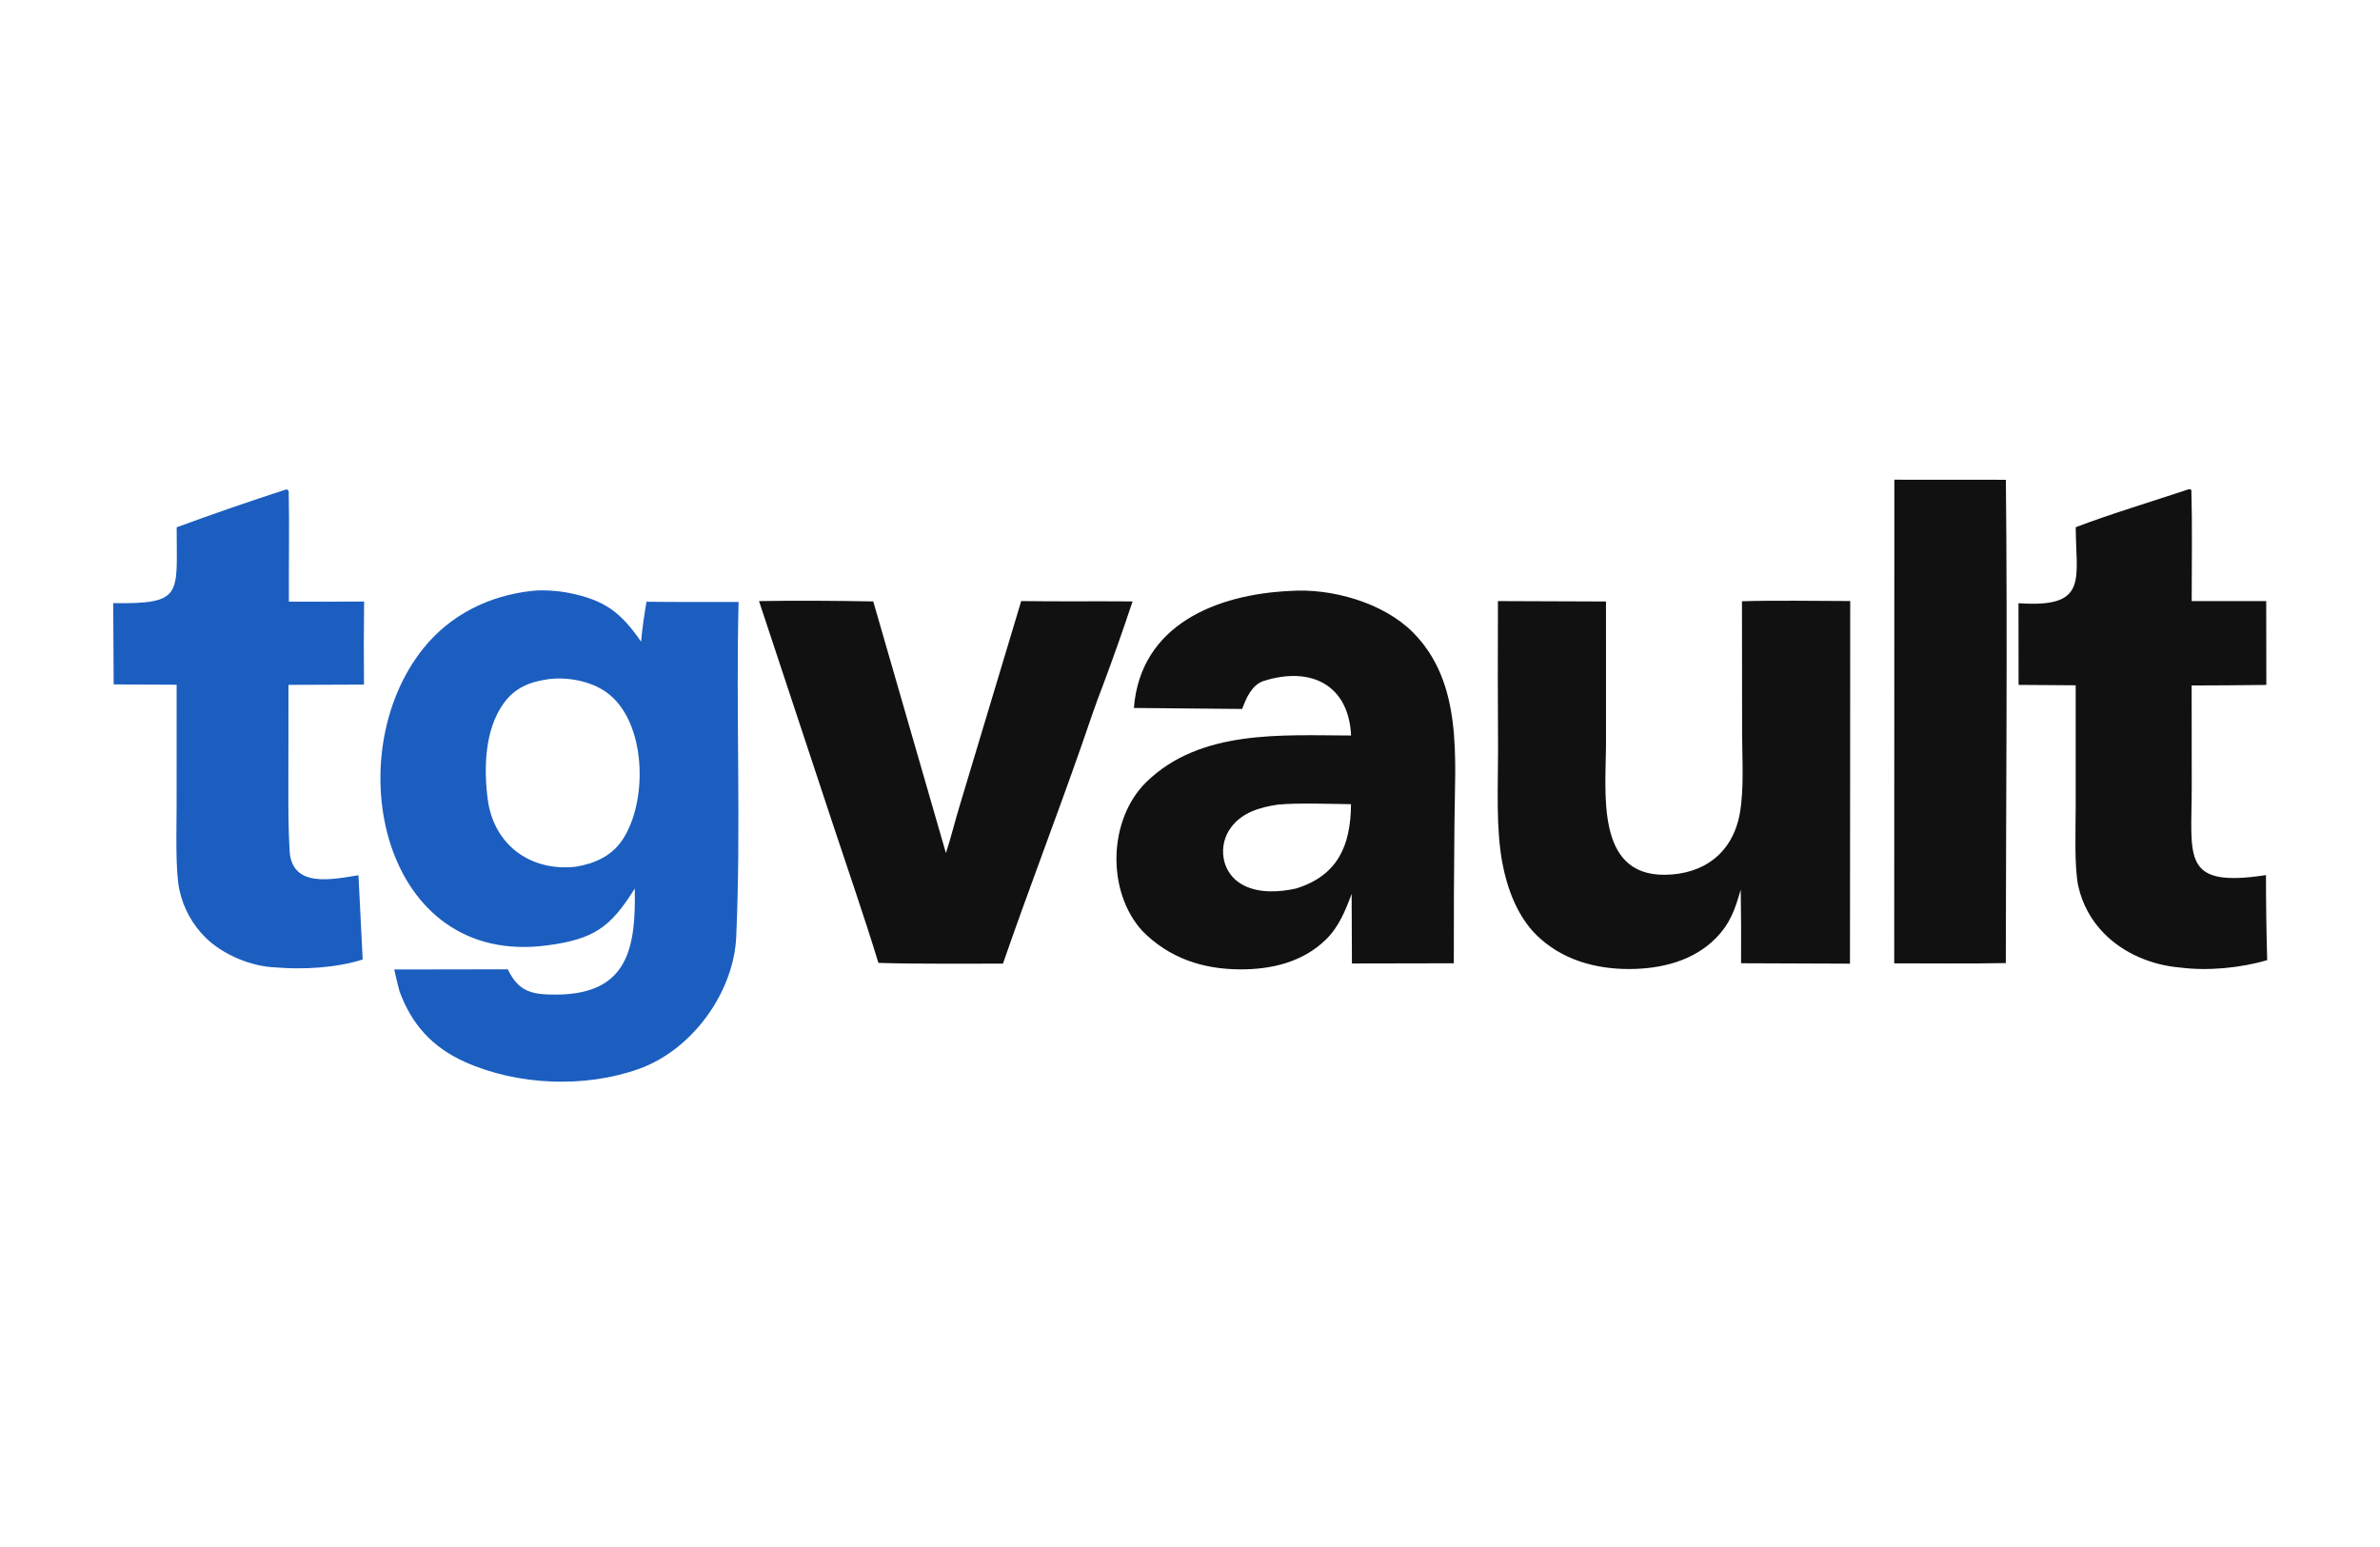
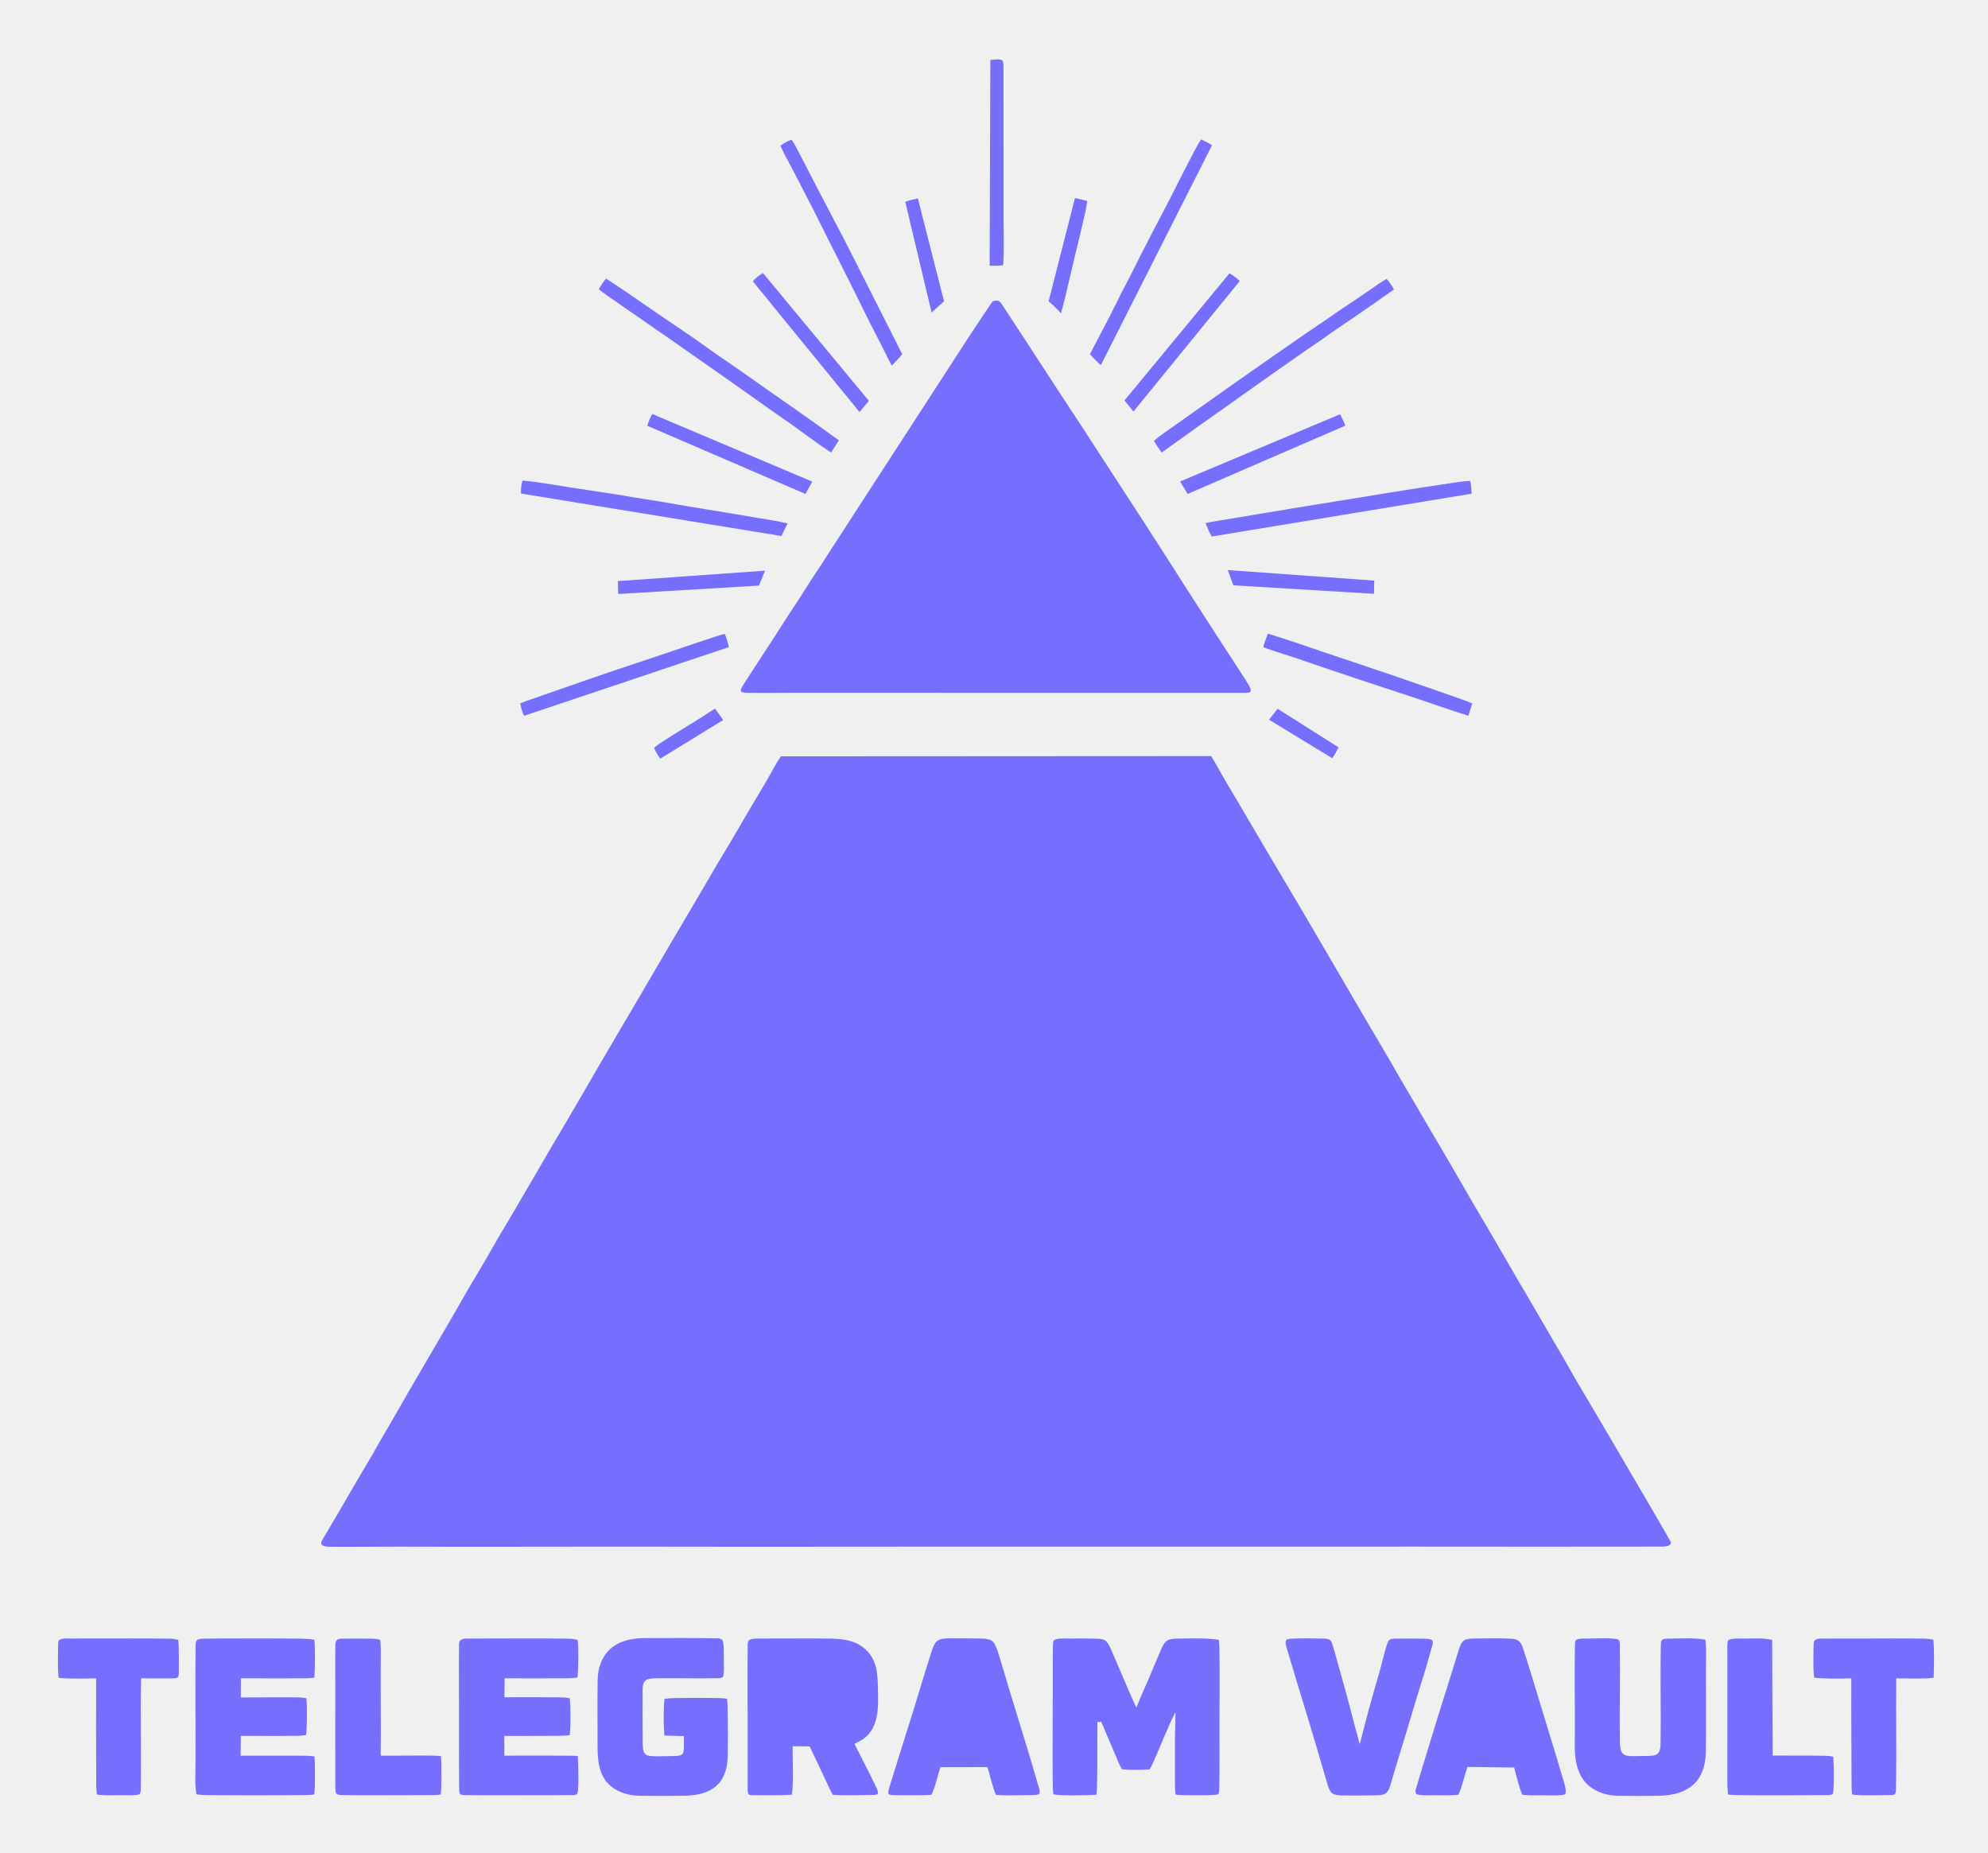
- <svg xmlns="http://www.w3.org/2000/svg" width="1280" height="832" viewBox="0 0 1280 832">
-   <path fill="white" d="M0 0L1280 0L1280 832L0 832L0 0Z" />
-   <path fill="#1B5EBF" d="M286.045 317.79C291.882 317.134 299.947 317.695 305.696 318.827C325.339 322.695 333.884 329.341 344.796 345.12C345.359 338.225 346.534 330.427 347.697 323.619C364.13 323.844 380.771 323.728 397.221 323.745C395.723 383.474 398.586 444.143 395.957 503.778C394.627 533.934 372.122 564.685 343.673 574.855C314.631 585.237 278.457 583.831 250.11 571.151C232.578 563.298 221.423 551.112 214.818 532.992C213.771 529.236 212.913 525.217 212.032 521.403L273.106 521.305C278.953 533.622 286.451 534.986 299.404 534.906C338.494 534.664 341.928 508.694 341.388 477.844C328.298 498.976 319.124 505.108 294.414 508.424C205.059 520.417 181.515 406.248 227.644 348.748C242.205 330.597 263.005 320.334 286.045 317.79Z" />
-   <path fill="white" d="M294.911 365.272C305.075 363.965 317.389 366.154 325.995 372.22C347.843 387.62 348.737 431.256 334.549 451.984C328.687 460.549 319.64 464.459 309.677 466.135C285.24 468.856 265.467 454.334 262.294 429.772C260.156 413.222 260.651 392.65 270.693 378.518C276.881 369.81 284.767 366.754 294.911 365.272Z" />
-   <path fill="#111" d="M693.821 317.823C715.984 316.228 743.967 324.063 759.91 340.107C786.952 367.32 782.47 407.656 782.219 443.198C781.959 468.153 781.848 493.11 781.885 518.067L727.092 518.17L726.927 480.74C723.666 489.551 720.062 498.456 713.247 505.152C700.776 517.405 684.014 521.392 667.087 521.342C646.8 521.282 628.801 515.292 614.341 500.659C594.953 479.33 595.959 440.494 616.711 420.399C645.767 392.262 689.302 395.46 726.626 395.567C725.462 369.027 705.776 358.017 679.707 366.203C673.359 368.197 670.216 375.346 668.07 381.289L609.827 380.752C613.348 335.841 654.538 319.623 693.821 317.823Z" />
-   <path fill="white" d="M687.143 432.749C697.859 431.696 715.536 432.378 726.593 432.513C726.424 454.959 719.37 470.946 696.97 477.868C695.857 478.102 694.74 478.319 693.62 478.516C684.611 480.091 673.799 479.979 666.063 474.44C661.733 471.334 658.845 466.608 658.055 461.338C657.118 455.57 658.569 449.668 662.074 444.992C668.16 436.845 677.617 434.189 687.143 432.749Z" />
-   <path fill="#111" d="M936.857 323.368C955.334 322.784 976.398 323.244 995.069 323.25L995.033 411.624L994.942 518.271L936.372 518.049C936.461 504.848 936.399 491.646 936.187 478.446C933.161 488.923 930.647 496.642 922.636 504.714C910.527 516.915 893.28 521.055 876.57 521.154C857.989 521.263 839.62 516.094 826.145 502.689C816.094 492.689 810.582 477.962 808 464.173C804.454 445.237 805.707 422.903 805.678 403.366C805.524 376.669 805.504 349.972 805.617 323.275L863.72 323.493L863.741 398.825C863.751 425.762 857.728 470.737 895.249 470.473C916.278 470.324 931.835 458.759 935.681 437.569C938.049 424.522 936.956 407.922 936.93 394.608L936.857 323.368Z" />
-   <path fill="#111" d="M408.217 323.275C428.055 322.941 449.806 323.086 469.653 323.459L508.727 458.788C511.393 450.707 513.798 440.884 516.401 432.406L549.223 323.262C569.052 323.561 589.203 323.28 609.11 323.45C604.082 338.605 598.766 353.664 593.163 368.616C589.052 379.079 585.236 390.738 581.495 401.43C567.863 440.386 552.879 479.291 539.413 518.255C517.404 518.179 494.327 518.527 472.429 517.853C464.953 493.415 456.346 468.613 448.301 444.349L408.217 323.275Z" />
-   <path fill="#111" d="M1176.92 263.196C1178.01 263.07 1177.47 263.056 1178.55 263.5C1179.09 282.823 1178.73 303.839 1178.73 323.291L1218.8 323.278L1218.87 368.367C1205.48 368.532 1192.09 368.629 1178.7 368.658L1178.75 423.312C1178.75 461.182 1172.86 477.661 1218.68 470.64C1218.68 485.887 1218.89 501.133 1219.33 516.373C1204.85 520.636 1187.31 522.286 1172.35 520.336C1157.37 519.063 1142.35 512.901 1131.71 502.125C1124.75 495.139 1119.91 486.319 1117.77 476.692C1115.49 466.666 1116.34 445.354 1116.34 433.899L1116.34 368.56L1085.62 368.349L1085.57 324.433L1089.35 324.611C1122.77 326.008 1116.53 310.886 1116.35 283.555C1134.01 276.745 1158.44 269.371 1176.92 263.196Z" />
-   <path fill="#1B5EBF" d="M154.082 263.17C154.525 263.282 154.848 263.648 155.265 263.984C155.693 283.321 155.239 304.05 155.363 323.584C168.793 323.697 182.384 323.549 195.826 323.507C195.64 338.399 195.614 353.292 195.75 368.184L155.152 368.333L155.091 424.363C155.091 435.604 155.079 446.477 155.77 457.706C157.007 477.787 178.704 472.947 192.787 470.713L195.048 516.032C181.105 520.535 162.681 521.576 148.124 520.274C135.072 519.831 119.733 513.382 110.484 504.196C103.514 497.286 98.677 488.516 96.551 478.933C94.238 468.815 94.968 445.869 94.981 434.479L94.994 368.26L61.134 368.088L60.891 324.38C98.969 324.889 94.946 319.852 95.014 283.584C114.569 276.396 134.262 269.59 154.082 263.17Z" />
-   <path fill="#111" d="M1018.81 257.994L1078.79 258.034C1079.68 344.036 1078.83 431.838 1078.75 517.956C1059.06 518.34 1038.49 518.079 1018.74 518.095L1018.81 257.994Z" />
+ <svg xmlns="http://www.w3.org/2000/svg" width="882" height="822" viewBox="70 80 882 822">
+   <path fill="#766EFD" d="M416.44 415.521L607.356 415.418C609.139 418.203 610.625 421.167 612.305 424.014C619.945 436.959 627.565 449.915 635.183 462.872C639.063 469.473 643.059 476.014 646.913 482.628C656.702 499.431 666.607 516.167 676.347 532.996C679.929 539.185 683.677 545.277 687.236 551.476C688.388 553.483 689.495 555.516 690.677 557.505C696.047 566.54 701.25 575.671 706.622 584.704C713.552 596.359 720.21 608.167 727.121 619.832C734.11 631.627 740.864 643.556 747.851 655.351C752.817 663.736 757.602 672.233 762.59 680.603C764.758 684.239 766.751 687.962 768.886 691.614C775.472 702.882 782.22 714.055 788.754 725.354C795.922 737.751 803.337 750.014 810.383 762.478C810.599 762.86 811.531 764.2 811.273 764.752C810.676 766.025 808.49 766.086 807.358 766.101C807.356 766.101 806.42 766.108 806.418 766.108C770.82 766.201 735.221 766.117 699.624 766.114C629.838 766.109 560.051 766.143 490.265 766.123C449.929 766.112 409.591 766.235 369.256 766.14C328.528 766.044 287.798 766.286 247.071 766.129C236.93 766.09 226.778 766.274 216.641 766.165C214.217 766.138 211.426 765.928 212.995 763.164C212.996 763.162 213.443 762.394 213.443 762.392C218.92 753.231 224.238 743.985 229.615 734.765C232.034 730.617 234.599 726.52 236.915 722.317C239.167 718.229 241.614 714.263 243.92 710.208C252.701 694.773 261.787 679.511 270.684 664.141C274.268 657.948 277.78 651.7 281.467 645.57C284.159 641.093 286.791 636.58 289.359 632.03C291.79 627.722 294.401 623.542 296.887 619.27C303.39 608.096 309.958 596.957 316.449 585.776C319.095 581.219 321.866 576.727 324.475 572.152C327.014 567.699 329.699 563.327 332.212 558.863C335.313 553.355 338.579 547.965 341.753 542.502C347.505 532.605 353.408 522.793 359.136 512.881C365.017 502.705 371.059 492.629 376.99 482.483C380.857 475.868 384.792 469.288 388.627 462.656C390.683 459.099 392.911 455.642 394.953 452.082C399.757 443.708 404.704 435.414 409.657 427.128C411.946 423.299 413.917 419.196 416.44 415.521Z" />
+   <path fill="#766EFD" d="M511.883 213.381C512.011 213.38 512.415 213.378 512.596 213.395C513.876 213.516 515.094 215.929 515.619 216.724C526.797 233.644 537.731 250.722 548.926 267.63C548.927 267.632 549.553 268.582 549.554 268.583C553.227 274.233 556.9 279.889 560.557 285.549C567.514 296.318 574.598 307.012 581.501 317.814C586.3 325.324 591.186 332.792 595.925 340.339C598.952 345.159 602.119 349.881 605.169 354.683C610.958 363.8 616.964 372.775 622.774 381.875C626.739 388.085 625.186 387.361 618.089 387.359C553.198 387.343 488.307 387.379 423.416 387.332C416.357 387.327 409.272 387.451 402.213 387.35C397.83 387.287 397.96 386.691 400.237 383.066C400.502 382.644 400.771 382.224 401.044 381.807C404.52 376.499 407.933 371.145 411.427 365.85C415.31 359.966 419.009 353.958 422.937 348.105C426.216 343.218 429.193 338.139 432.511 333.283C434.855 329.855 436.994 326.315 439.277 322.851C443.571 316.334 447.741 309.743 452.001 303.205C466.449 281.035 480.789 258.799 495.196 236.603C497.964 232.338 500.715 228.033 503.559 223.818C505.537 220.887 507.476 217.932 509.447 214.999C510.22 213.849 510.477 213.395 511.883 213.381Z" />
+   <path fill="#766EFD" d="M511.646 312.247C518.502 312.133 524.886 315.725 528.348 321.644C531.809 327.563 531.81 334.888 528.349 340.808C524.889 346.727 518.505 350.321 511.649 350.208C501.289 350.037 492.979 341.591 492.978 331.229C492.977 320.867 501.286 312.419 511.646 312.247Z" />
+   <path fill="#766EFD" d="M537.363 876.019C537.118 874.212 537.07 872.387 537.048 870.565C536.875 856.236 537.101 841.895 537.087 827.565C537.082 822.515 537.056 817.459 537.112 812.409C537.118 811.833 536.976 808.143 537.619 807.612C538.79 806.644 542.336 806.896 543.603 806.885C547.95 806.848 552.298 806.851 556.645 806.941C560.272 807.016 561.202 807.897 562.669 811.161C565.184 816.757 567.471 822.464 569.953 828.078C571.355 831.247 572.634 834.436 574.193 837.536C575.634 833.496 577.693 829.303 579.386 825.321C581.282 820.864 583.077 816.361 585.035 811.931C586.65 808.275 587.613 807.004 591.654 806.935C595.642 806.866 606.333 806.517 610.737 807.475C610.962 809.227 611.026 810.995 611.046 812.762C611.164 823.328 611.057 833.915 611.042 844.483C611.03 853.446 611.126 862.426 610.983 871.387C610.975 871.901 611.021 875.605 610.446 875.941C609.227 876.655 596.72 876.376 595.532 876.368C594.167 876.36 592.86 876.305 591.511 876.105C591.352 874.773 591.279 873.433 591.276 872.092C591.26 865.553 591.276 859.011 591.27 852.472C591.265 848.154 591.495 843.841 591.521 839.527C588.106 846.033 584.754 854.951 581.871 861.306C581.307 862.552 580.689 863.772 580.01 864.959C576.163 865.16 571.603 865.302 567.776 864.852C567.243 863.996 566.786 863.096 566.384 862.172C563.808 856.254 561.373 850.275 558.805 844.353C558.714 844.143 558.612 843.938 558.5 843.738C557.516 843.968 557.688 844.156 556.882 843.772C556.753 853.446 556.974 863.125 556.702 872.797C556.67 873.922 556.574 875.044 556.442 876.162C555.025 876.295 553.603 876.347 552.18 876.362C548.189 876.405 541.32 876.682 537.363 876.019Z" />
+   <path fill="#766EFD" d="M421.357 876.12C418.128 876.527 408.807 876.423 405.558 876.389C401.771 876.349 401.756 876.657 401.702 872.915C401.692 872.249 401.692 871.583 401.695 870.917C401.728 861.988 401.669 853.06 401.699 844.13C401.735 833.246 401.569 822.351 401.706 811.469C401.719 810.403 401.64 809.204 401.964 808.163C402.415 806.709 405.97 806.904 406.968 806.891C408.378 806.872 409.788 806.872 411.198 806.874C419.886 806.882 428.593 806.787 437.28 806.891C442.998 806.96 448.9 807.351 453.463 811.243C458.706 815.714 459.295 821.222 459.459 827.682C459.672 836.079 460.567 846.967 452.18 851.945C451.172 852.543 450.13 853.081 449.098 853.636C449.098 853.638 449.357 854.145 449.358 854.147C452.317 860.051 455.42 865.879 458.268 871.838C458.67 872.681 459.753 874.628 459.473 875.656C459.264 876.42 456.438 876.284 455.96 876.29C451.466 876.345 443.894 876.588 439.506 876.214C439.045 875.448 438.624 874.66 438.238 873.854C438.238 873.853 437.963 873.274 437.963 873.272C435.076 867.072 432.167 860.901 429.199 854.739L421.683 854.665C421.542 860.323 422.149 869.903 421.357 876.12Z" />
+   <path fill="#766EFD" d="M392.584 833.576C392.778 835.363 392.804 837.164 392.834 838.961C392.928 844.557 393.004 853.382 392.843 859.286C392.505 871.643 385.351 876.463 373.603 876.62C367.3 876.704 360.529 876.716 354.217 876.632C351.718 876.598 349.31 876.346 346.926 875.554C337.71 872.495 335.273 865.509 335.133 856.466C335.117 855.37 335.111 854.273 335.113 853.177C335.131 844.447 335.026 835.705 335.139 826.977C335.173 824.368 335.239 821.855 335.999 819.342C338.879 809.816 346.594 806.807 355.862 806.698C355.864 806.698 357.035 806.689 357.037 806.689C367.016 806.646 377.02 806.601 386.996 806.79C387.955 806.808 389.64 806.679 390.416 807.462C391.354 808.409 391.098 814.658 391.108 815.672C391.124 817.438 391.379 821.775 390.881 823.505C390.565 824.603 388.813 824.467 387.936 824.485C378.774 824.668 369.607 824.369 360.444 824.526C356.647 824.591 355.134 825.561 355.113 829.326C355.068 837.198 355.065 845.07 355.139 852.942C355.191 858.431 355.906 859.129 361.501 859.128C364.283 859.128 367.063 859.055 369.843 858.979C372.715 858.9 373.34 858.209 373.419 855.41C373.468 853.663 373.455 851.914 373.462 850.166L364.781 849.911C364.365 845.778 364.309 837.787 364.822 833.644C366.832 833.346 368.868 833.302 370.9 833.275C376.579 833.198 382.258 833.186 387.936 833.273C389.49 833.297 391.045 833.361 392.584 833.576Z" />
+   <path fill="#766EFD" d="M157.153 876.005C156.415 871.921 156.704 867.053 156.726 862.928C156.814 845.816 156.588 828.697 156.752 811.587C156.793 807.384 156.748 806.993 161.072 806.928C162.717 806.903 164.361 806.881 166.006 806.875C178.57 806.826 191.157 806.792 203.719 806.941C205.648 806.964 207.577 807.084 209.476 807.419C209.894 811.071 209.817 820.684 209.438 824.243C208.281 824.394 207.118 824.498 205.951 824.519C205.95 824.519 205.131 824.53 205.129 824.53C195.719 824.608 186.3 824.498 176.888 824.517L176.838 833.014C180.707 833.023 184.577 832.963 188.446 832.974C193.102 832.987 197.774 832.925 202.427 832.988C203.6 833.004 204.766 833.159 205.921 833.368C206.381 837.239 206.228 846.259 205.807 849.704C204.492 849.897 203.168 850.016 201.839 850.035C193.508 850.151 185.176 850.045 176.844 850.062L176.741 858.875C179.859 858.824 182.978 858.825 186.096 858.84C192.631 858.872 199.184 858.767 205.717 858.882C206.987 858.905 208.254 858.996 209.509 859.195C209.844 862.437 209.826 872.89 209.419 876.061C207.765 876.286 206.094 876.331 204.424 876.348C191.665 876.477 175.793 876.475 163.304 876.366C161.247 876.348 159.189 876.296 157.153 876.005Z" />
+   <path fill="#766EFD" d="M326.341 859.041C326.553 861.7 326.946 874.274 326.105 875.731C325.604 876.598 322.742 876.341 322.027 876.349C319.56 876.375 317.093 876.389 314.626 876.384C302.293 876.359 289.948 876.48 277.617 876.356C273.733 876.317 273.738 876.49 273.698 872.679C273.602 863.441 273.639 854.191 273.66 844.953C273.687 833.285 273.502 821.607 273.648 809.942C273.651 809.668 273.659 809.394 273.679 809.12C273.869 806.544 276.711 806.919 278.675 806.897C279.575 806.886 280.476 806.884 281.377 806.883C295.037 806.875 308.721 806.749 322.379 806.943C323.688 806.962 324.984 807.17 326.257 807.469C326.807 810.677 326.612 821.111 326.199 824.144C324.782 824.389 323.347 824.489 321.909 824.504C321.908 824.504 320.736 824.513 320.734 824.513C311.786 824.553 302.825 824.578 293.877 824.52L293.796 832.941C295.962 832.913 298.126 832.916 300.292 832.922C306.318 832.941 312.36 832.881 318.385 832.97C319.867 832.991 321.349 833.101 322.804 833.384C323.18 837.72 323.246 845.496 322.767 849.753C321.004 849.992 319.223 850.044 317.445 850.041C309.541 850.025 301.633 850.151 293.732 850.077L293.757 858.844C295.937 858.825 298.111 858.815 300.292 858.819C308.08 858.835 315.885 858.77 323.672 858.865C324.564 858.876 325.453 858.947 326.341 859.041Z" />
+   <path fill="#766EFD" d="M775.284 872.491C770.007 868.334 768.691 861.39 768.675 855.057C768.67 853.059 768.679 851.063 768.69 849.065C768.766 835.95 768.507 822.818 768.743 809.707C768.755 809.063 768.782 808.43 769.007 807.82C769.423 806.692 773.428 806.912 774.109 806.903C776.039 806.875 785.971 806.476 787.859 807.308C788.933 807.781 788.632 810.388 788.643 811.234C788.831 824.822 788.482 838.414 788.653 852.002C788.749 859.655 790.611 859.189 798.662 858.989C803.697 858.863 806.615 859.554 806.722 853.764C806.979 839.825 806.57 825.879 806.8 811.939C806.811 811.273 806.829 810.607 806.852 809.942C806.935 807.456 807.168 806.989 809.706 806.953C814.179 806.889 822.285 806.463 826.66 807.424C827.08 811.699 826.882 816.115 826.864 820.398C826.815 832.067 826.954 843.742 826.841 855.409C826.834 856.075 826.823 856.741 826.806 857.406C826.47 870.635 818.729 876.4 806.065 876.627C799.996 876.736 793.924 876.739 787.855 876.655C783.355 876.592 778.82 875.275 775.284 872.491Z" />
+   <path fill="#766EFD" d="M483.242 876.226C478.109 876.484 472.965 876.445 467.825 876.389C463.867 876.347 463.492 876.366 464.684 872.543C467.601 863.192 470.445 853.811 473.438 844.482C476.768 834.1 479.774 823.613 483.104 813.232C484.613 808.526 485.423 806.856 490.5 806.806C495.238 806.76 499.977 806.826 504.716 806.877C506.577 806.897 509.023 806.89 510.495 808.229C512.042 809.635 513.521 815.414 514.055 817.117C515.229 820.859 516.254 824.645 517.433 828.386C519.022 833.431 520.516 838.488 522.068 843.543C524.866 852.656 527.68 861.746 530.29 870.916C530.608 872.031 531.584 874.391 531.145 875.635C530.798 876.62 525.585 876.345 525.276 876.348C520.824 876.386 516.254 876.648 511.814 876.2C510.533 873.182 509.009 867.039 508.12 863.914L487.246 863.963C485.836 868.032 485.124 872.352 483.242 876.226Z" />
+   <path fill="#766EFD" d="M717.025 876.175C713.634 876.579 710.205 876.416 706.79 876.401C705.141 876.393 700.143 876.651 698.566 875.931C697.419 875.407 698.458 872.72 698.682 871.95C700.38 866.107 702.19 860.284 703.983 854.469C706.593 846.002 709.139 837.496 711.865 829.067C713.744 823.258 715.448 817.401 717.297 811.586C718.677 807.247 720.094 806.897 724.765 806.866C729.778 806.833 734.794 806.73 739.804 806.914C743.952 807.066 744.753 808.253 745.954 811.956C746.952 815.037 747.954 818.12 748.89 821.22C751.709 830.558 754.596 839.873 757.422 849.208C759.377 855.664 761.409 862.152 763.281 868.628C763.575 869.643 765.298 874.607 764.433 875.868C763.846 876.723 755.956 876.436 755.077 876.432C752.201 876.417 749.242 876.544 746.383 876.278C746.381 876.278 745.417 876.176 745.416 876.176C743.76 872.536 742.819 867.915 741.783 864.111L721.052 863.834C719.723 867.749 718.73 872.571 717.025 876.175Z" />
+   <path fill="#766EFD" d="M641.116 807.223C642.418 806.577 656.155 806.893 656.155 806.893C660.274 806.93 660.508 807.115 661.61 811.007C662.551 814.332 663.501 817.656 664.418 820.987C666.394 828.168 668.458 835.355 670.254 842.582C671.186 846.331 672.345 850.021 673.234 853.775C673.363 853.342 673.495 852.91 673.606 852.472C676.068 842.836 678.609 833.219 681.453 823.688C682.674 819.596 683.595 815.447 684.773 811.352C684.909 810.88 685.055 810.41 685.208 809.943C685.975 807.606 686.228 806.96 688.695 806.925C693.199 806.86 697.705 806.89 702.209 806.965C706.612 807.039 706.023 808.117 704.808 812.224C703.837 815.503 702.999 818.825 701.963 822.084C697.895 834.874 694.238 847.79 690.232 860.598C689.061 864.343 688.023 868.117 686.888 871.868C685.514 876.41 683.9 876.363 678.947 876.453C674.678 876.53 670.409 876.549 666.14 876.507C660.713 876.453 660.088 875.634 658.614 870.448C652.928 850.436 646.628 830.596 640.724 810.647C640.368 809.446 639.994 807.779 641.116 807.223Z" />
+   <path fill="#766EFD" d="M95.995 824.312C95.529 819.541 95.741 814.735 95.784 809.941C95.789 809.367 95.782 808.738 95.916 808.175C96.315 806.502 100.253 806.893 101.39 806.879C103.974 806.847 106.559 806.856 109.144 806.864C121.28 806.905 133.431 806.758 145.564 806.945C146.753 806.963 147.933 807.152 149.082 807.46C149.454 810.572 149.364 817.8 149.358 820.869C149.351 824.53 149.29 824.517 145.682 824.569C141.32 824.631 136.957 824.568 132.595 824.519C132.593 824.947 132.586 825.374 132.577 825.802C132.268 841.148 132.687 856.51 132.485 871.857C132.47 873.001 132.585 874.667 132.058 875.742C131.589 876.698 124.435 876.367 124.417 876.367C121.098 876.379 117.244 876.585 113.959 876.203C113.958 876.202 112.998 876.08 112.997 876.079C112.804 874.72 112.72 873.348 112.704 871.974C112.703 871.973 112.694 870.801 112.694 870.8C112.61 855.386 112.631 839.965 112.652 824.552C107.88 824.612 100.693 824.821 95.995 824.312Z" />
+   <path fill="#766EFD" d="M874.868 824.192C874.317 820.223 874.567 814.097 874.615 810.176C874.622 809.625 874.634 809.075 874.734 808.531C875.108 806.502 878.404 806.916 879.846 806.904C884.7 806.862 889.559 806.907 894.414 806.898C904.157 806.88 913.928 806.778 923.668 806.924C925.038 806.945 926.399 807.102 927.747 807.345C928.262 812.405 928.035 819.575 927.879 824.313C923.377 824.838 915.819 824.542 911.286 824.544C911.286 824.546 911.285 825.021 911.285 825.023C911.134 840.944 911.452 856.879 911.196 872.797C911.136 876.516 911.021 876.32 907.338 876.351C904.056 876.379 896.415 876.614 892.768 876.203C892.767 876.203 891.724 876.073 891.723 876.073C891.515 874.442 891.471 872.797 891.471 871.152C891.469 855.621 891.273 840.085 891.363 824.555C887.21 824.665 878.999 824.83 874.868 824.192Z" />
+   <path fill="#766EFD" d="M265.539 876.083C265.538 876.083 264.579 876.211 264.578 876.211C263.487 876.342 262.385 876.334 261.287 876.346C257.253 876.389 253.22 876.388 249.186 876.387C240.575 876.383 231.948 876.47 223.339 876.348C218.462 876.279 218.814 876.231 218.76 871.152C218.76 871.15 218.752 869.979 218.752 869.977C218.698 855.998 218.767 842.015 218.749 828.035C218.741 821.973 218.674 815.884 218.766 809.824C218.798 807.667 219.552 806.961 221.694 806.94C226.158 806.896 230.623 806.877 235.088 806.941C236.29 806.959 237.482 807.148 238.656 807.407C239.135 811.123 238.943 814.89 238.921 818.636C238.841 832.031 239.085 845.438 238.903 858.83C240.764 858.826 242.625 858.838 244.486 858.845C250.668 858.868 256.872 858.721 263.049 858.847C263.913 858.864 264.773 858.952 265.629 859.064C265.748 860.112 265.786 861.167 265.795 862.223C265.829 866.201 265.986 872.119 265.539 876.083Z" />
+   <path fill="#766EFD" d="M836.662 876.099C836.208 872.043 836.365 867.949 836.359 863.868C836.331 846.95 836.399 830.032 836.36 813.114C836.357 811.873 836.179 808.802 836.724 807.709C837.275 806.603 843.88 806.907 844.6 806.902C848.493 806.873 852.441 806.595 856.233 807.478L856.463 858.807C857.522 858.799 858.579 858.791 859.638 858.8C866.529 858.858 873.429 858.75 880.317 858.917C881.326 858.941 882.325 859.09 883.317 859.273C883.359 859.669 883.405 860.064 883.437 860.46C883.607 862.54 883.816 874.402 883.121 875.784C882.722 876.578 878.896 876.347 878.436 876.35C865.826 876.416 853.214 876.55 840.605 876.329C839.288 876.306 837.971 876.242 836.662 876.099Z" />
+   <path fill="#766EFD" d="M338.903 203.576C343.101 206.31 347.286 209.091 351.388 211.968C356.253 215.38 361.199 218.66 366.084 222.039C371.6 225.855 377.228 229.509 382.668 233.431C382.67 233.432 384.074 234.458 384.075 234.459C389.539 238.447 395.226 242.108 400.738 246.031C414.518 255.839 428.508 265.345 442.168 275.324L438.725 280.759C432.683 276.765 426.889 272.412 421.015 268.175C418.251 266.181 415.396 264.32 412.621 262.341C398.036 251.941 383.344 241.7 368.683 231.407C361.182 226.141 353.581 221.023 346.079 215.761C342.594 213.317 338.996 210.962 335.666 208.312C336.567 206.62 337.67 205.044 338.903 203.576Z" />
+   <path fill="#766EFD" d="M685.195 203.71C686.467 205.136 687.526 206.733 688.466 208.398C688.031 208.708 687.595 209.018 687.156 209.322C680.144 214.174 673.226 219.169 666.116 223.876C662.183 226.48 658.428 229.313 654.514 231.935C652.896 233.019 651.29 234.119 649.693 235.233C640.518 241.629 631.362 248.06 622.242 254.536C616.59 258.549 610.961 262.61 605.274 266.571C598.596 271.222 592.061 276.074 585.393 280.734C584.17 279.071 582.931 277.403 581.995 275.562C583.46 274.258 585.035 273.086 586.634 271.951C607.756 256.955 628.914 242.013 650.242 227.312C650.244 227.311 651.192 226.662 651.193 226.661C652.13 226.028 653.069 225.399 654.01 224.773C658.952 221.483 663.752 217.968 668.726 214.735C673.41 211.69 677.924 208.425 682.552 205.304C683.405 204.728 684.297 204.214 685.195 203.71Z" />
+   <path fill="#766EFD" d="M604.829 312.065C606.577 311.681 608.334 311.361 610.1 311.076C624.364 308.773 638.598 306.276 652.864 303.995C673.773 300.653 694.662 297.084 715.616 294.044C717.837 293.722 720.064 293.418 722.307 293.337C722.651 295.204 722.804 297.098 722.907 298.994L607.564 318.024C606.547 316.088 605.631 314.1 604.829 312.065Z" />
+   <path fill="#766EFD" d="M301.776 293.195C309.049 293.725 320.217 295.914 327.078 296.856C327.08 296.856 328.133 297.002 328.135 297.003C334.59 298.021 341.085 298.886 347.521 300.014C353.735 301.104 359.995 301.959 366.201 303.071C377.925 305.17 389.718 306.896 401.447 308.966C407.414 310.019 413.542 310.762 419.425 312.224L416.668 317.783L301.154 298.94C301.095 296.923 301.25 295.144 301.776 293.195Z" />
+   <path fill="#766EFD" d="M416.211 144.638C417.738 143.504 419.421 142.596 421.21 141.955C421.933 143 422.593 144.087 423.184 145.212C423.184 145.214 423.856 146.512 423.856 146.513C430.698 159.862 437.673 173.143 444.636 186.429C444.637 186.43 445.316 187.74 445.317 187.741C445.697 188.483 446.072 189.227 446.447 189.972C451.497 200.014 456.641 210.012 461.673 220.063C464.516 225.74 467.462 231.369 470.262 237.065C468.868 238.917 467.258 240.593 465.615 242.228C465.006 241.026 464.378 239.835 463.785 238.624C460.522 231.955 456.993 225.427 453.732 218.757C446.473 203.905 438.893 189.219 431.545 174.413C431.544 174.412 431.076 173.477 431.075 173.476C428.19 167.744 425.162 162.086 422.253 156.367C420.265 152.46 418.015 148.628 416.211 144.638Z" />
+   <path fill="#766EFD" d="M602.9 141.853C604.566 142.602 606.183 143.455 607.71 144.457L558.38 242.021C556.691 240.485 555.078 238.865 553.576 237.146C554.437 235.352 555.404 233.616 556.318 231.85C559.341 226.012 562.473 220.202 565.351 214.293C568.144 208.561 571.253 202.999 574.034 197.26C576.437 192.303 579.062 187.484 581.549 182.573C584.035 177.663 586.704 172.849 589.175 167.936C592.731 160.865 596.302 153.805 599.989 146.8C600.88 145.106 601.805 143.425 602.9 141.853Z" />
+   <path fill="#766EFD" d="M632.541 361.117C640.375 363.483 648.107 366.164 655.852 368.806C670.134 373.678 684.492 378.324 698.724 383.34C704.927 385.526 711.174 387.616 717.363 389.833C719.315 390.533 721.258 391.259 723.175 392.051L721.48 397.537C713.488 395.016 705.567 392.222 697.625 389.544C690.28 387.067 682.878 384.752 675.539 382.261C666.198 379.091 656.794 376.062 647.489 372.789C642.49 371.031 637.394 369.573 632.399 367.821C631.735 367.588 631.089 367.311 630.449 367.02C630.986 365 631.774 363.061 632.541 361.117Z" />
+   <path fill="#766EFD" d="M300.828 391.998C301.742 391.639 302.653 391.272 303.58 390.948C321.095 384.837 338.593 378.669 356.215 372.869C366.964 369.33 377.637 365.558 388.406 362.082C389.452 361.745 390.504 361.415 391.579 361.184C392.343 363.089 392.913 365.06 393.409 367.051L302.506 397.541C301.605 395.617 301.19 394.12 300.828 391.998Z" />
+   <path fill="#766EFD" d="M509.367 106.626C510.578 106.471 513.653 105.976 514.683 106.826C515.335 107.364 515.195 110.285 515.203 110.906C515.215 111.806 515.219 112.707 515.219 113.608C515.23 134.755 515.265 155.903 515.25 177.05C515.245 183.851 515.543 190.874 515.063 197.657C513.073 197.878 511.07 197.931 509.068 197.905L509.367 106.626Z" />
+   <path fill="#766EFD" d="M359.359 263.646L430.391 293.663L427.349 299.124L357.163 268.869C357.693 267.05 358.446 265.305 359.359 263.646Z" />
+   <path fill="#766EFD" d="M593.56 293.593L664.545 263.768C665.437 265.396 666.189 267.093 666.884 268.814L596.911 299.122L593.56 293.593Z" />
+   <path fill="#766EFD" d="M408.491 201.114L455.498 257.831L451.343 262.806L403.993 204.792C405.275 203.322 406.803 202.091 408.491 201.114Z" />
+   <path fill="#766EFD" d="M615.501 201.21C617.122 202.219 618.666 203.35 620.054 204.662L572.853 262.584L568.897 257.636L615.501 201.21Z" />
+   <path fill="#766EFD" d="M614.723 332.894L679.728 337.566L679.573 343.42L617.175 339.659L614.723 332.894Z" />
+   <path fill="#766EFD" d="M344.122 337.783L409.41 333.16L406.727 339.78L344.288 343.505L344.122 337.783Z" />
+   <path fill="#766EFD" d="M546.917 167.833L552.391 169.179C552.029 172.032 551.331 174.83 550.707 177.637C549.476 183.175 548.06 188.684 546.742 194.203C544.768 202.471 542.955 210.816 540.729 219.017C538.997 217.132 537.179 215.325 535.232 213.663L546.917 167.833Z" />
+   <path fill="#766EFD" d="M471.63 169.522C473.443 168.851 475.321 168.394 477.215 168.008L488.84 213.655L483.305 218.614L471.63 169.522Z" />
+   <path fill="#766EFD" d="M360.204 411.728C361.357 410.71 362.635 409.85 363.93 409.019C367.178 406.936 370.437 404.807 373.75 402.83C378.324 400.102 382.753 397.198 387.241 394.336L390.833 399.424L362.923 416.553C361.851 415.041 360.836 413.471 360.204 411.728Z" />
+   <path fill="#766EFD" d="M636.811 394.405L663.875 411.55C663.049 413.211 662.123 414.821 661.072 416.35L633.025 399.289L636.811 394.405Z" />
</svg>
